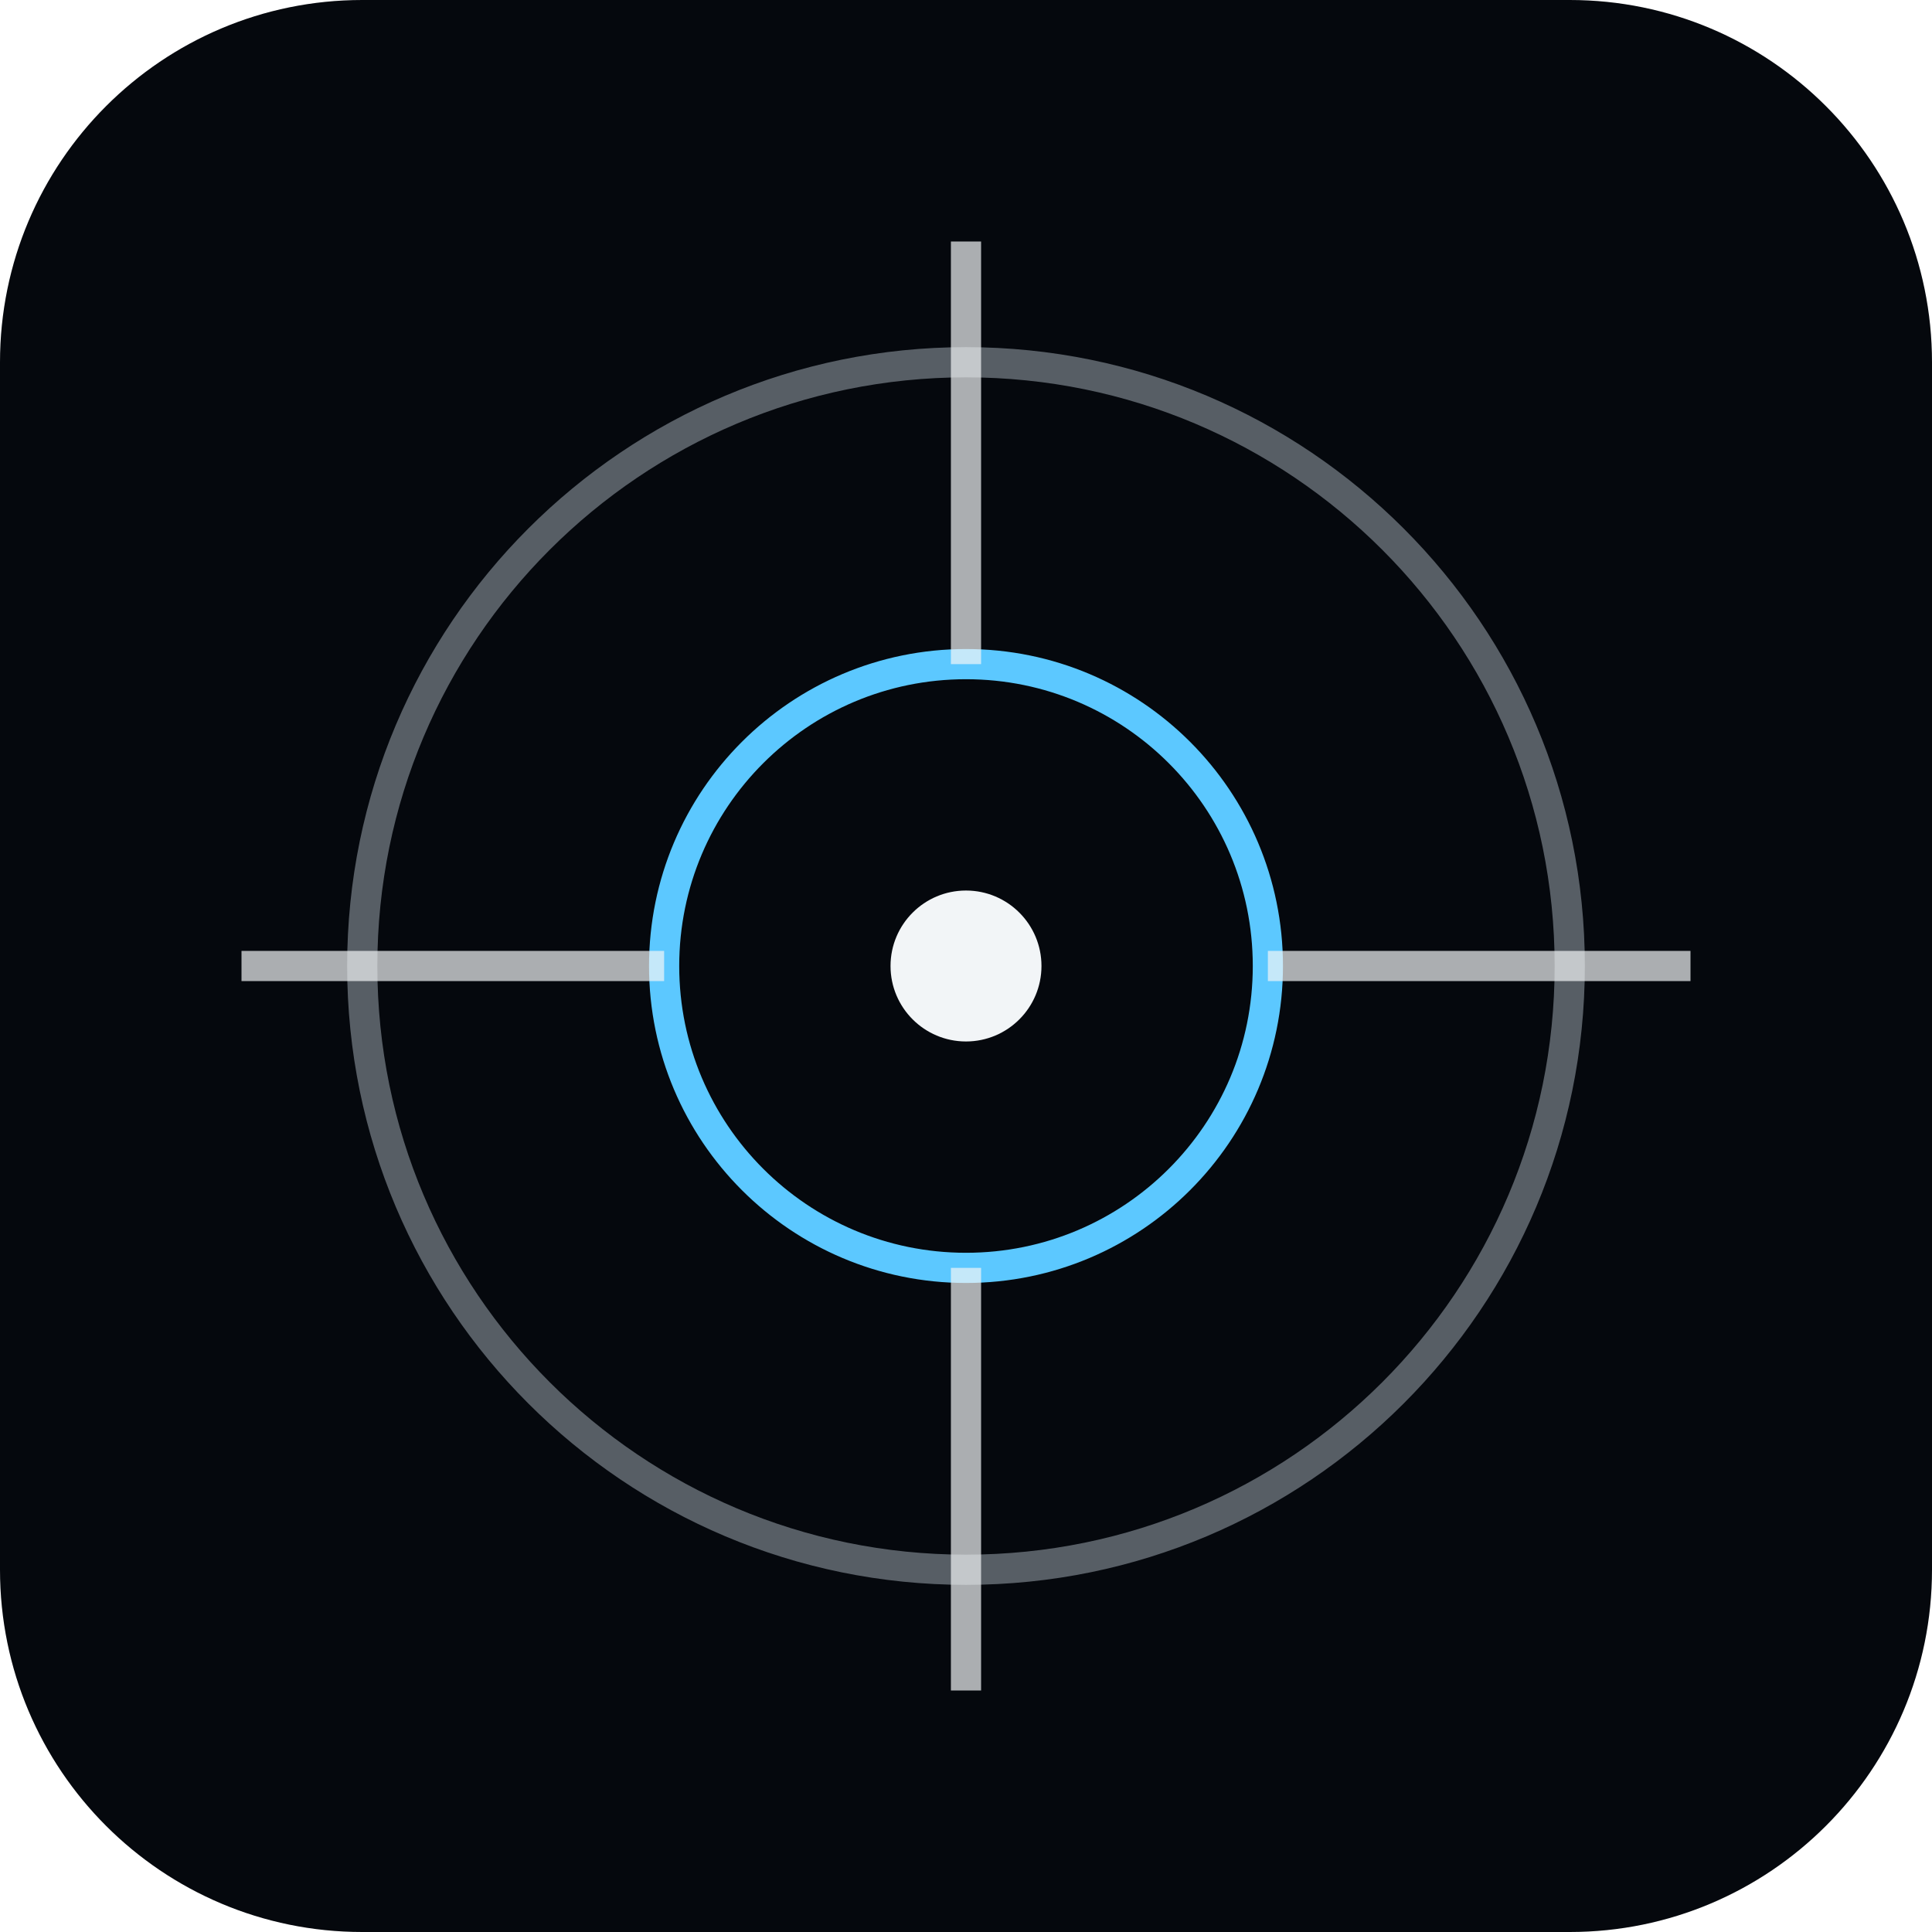
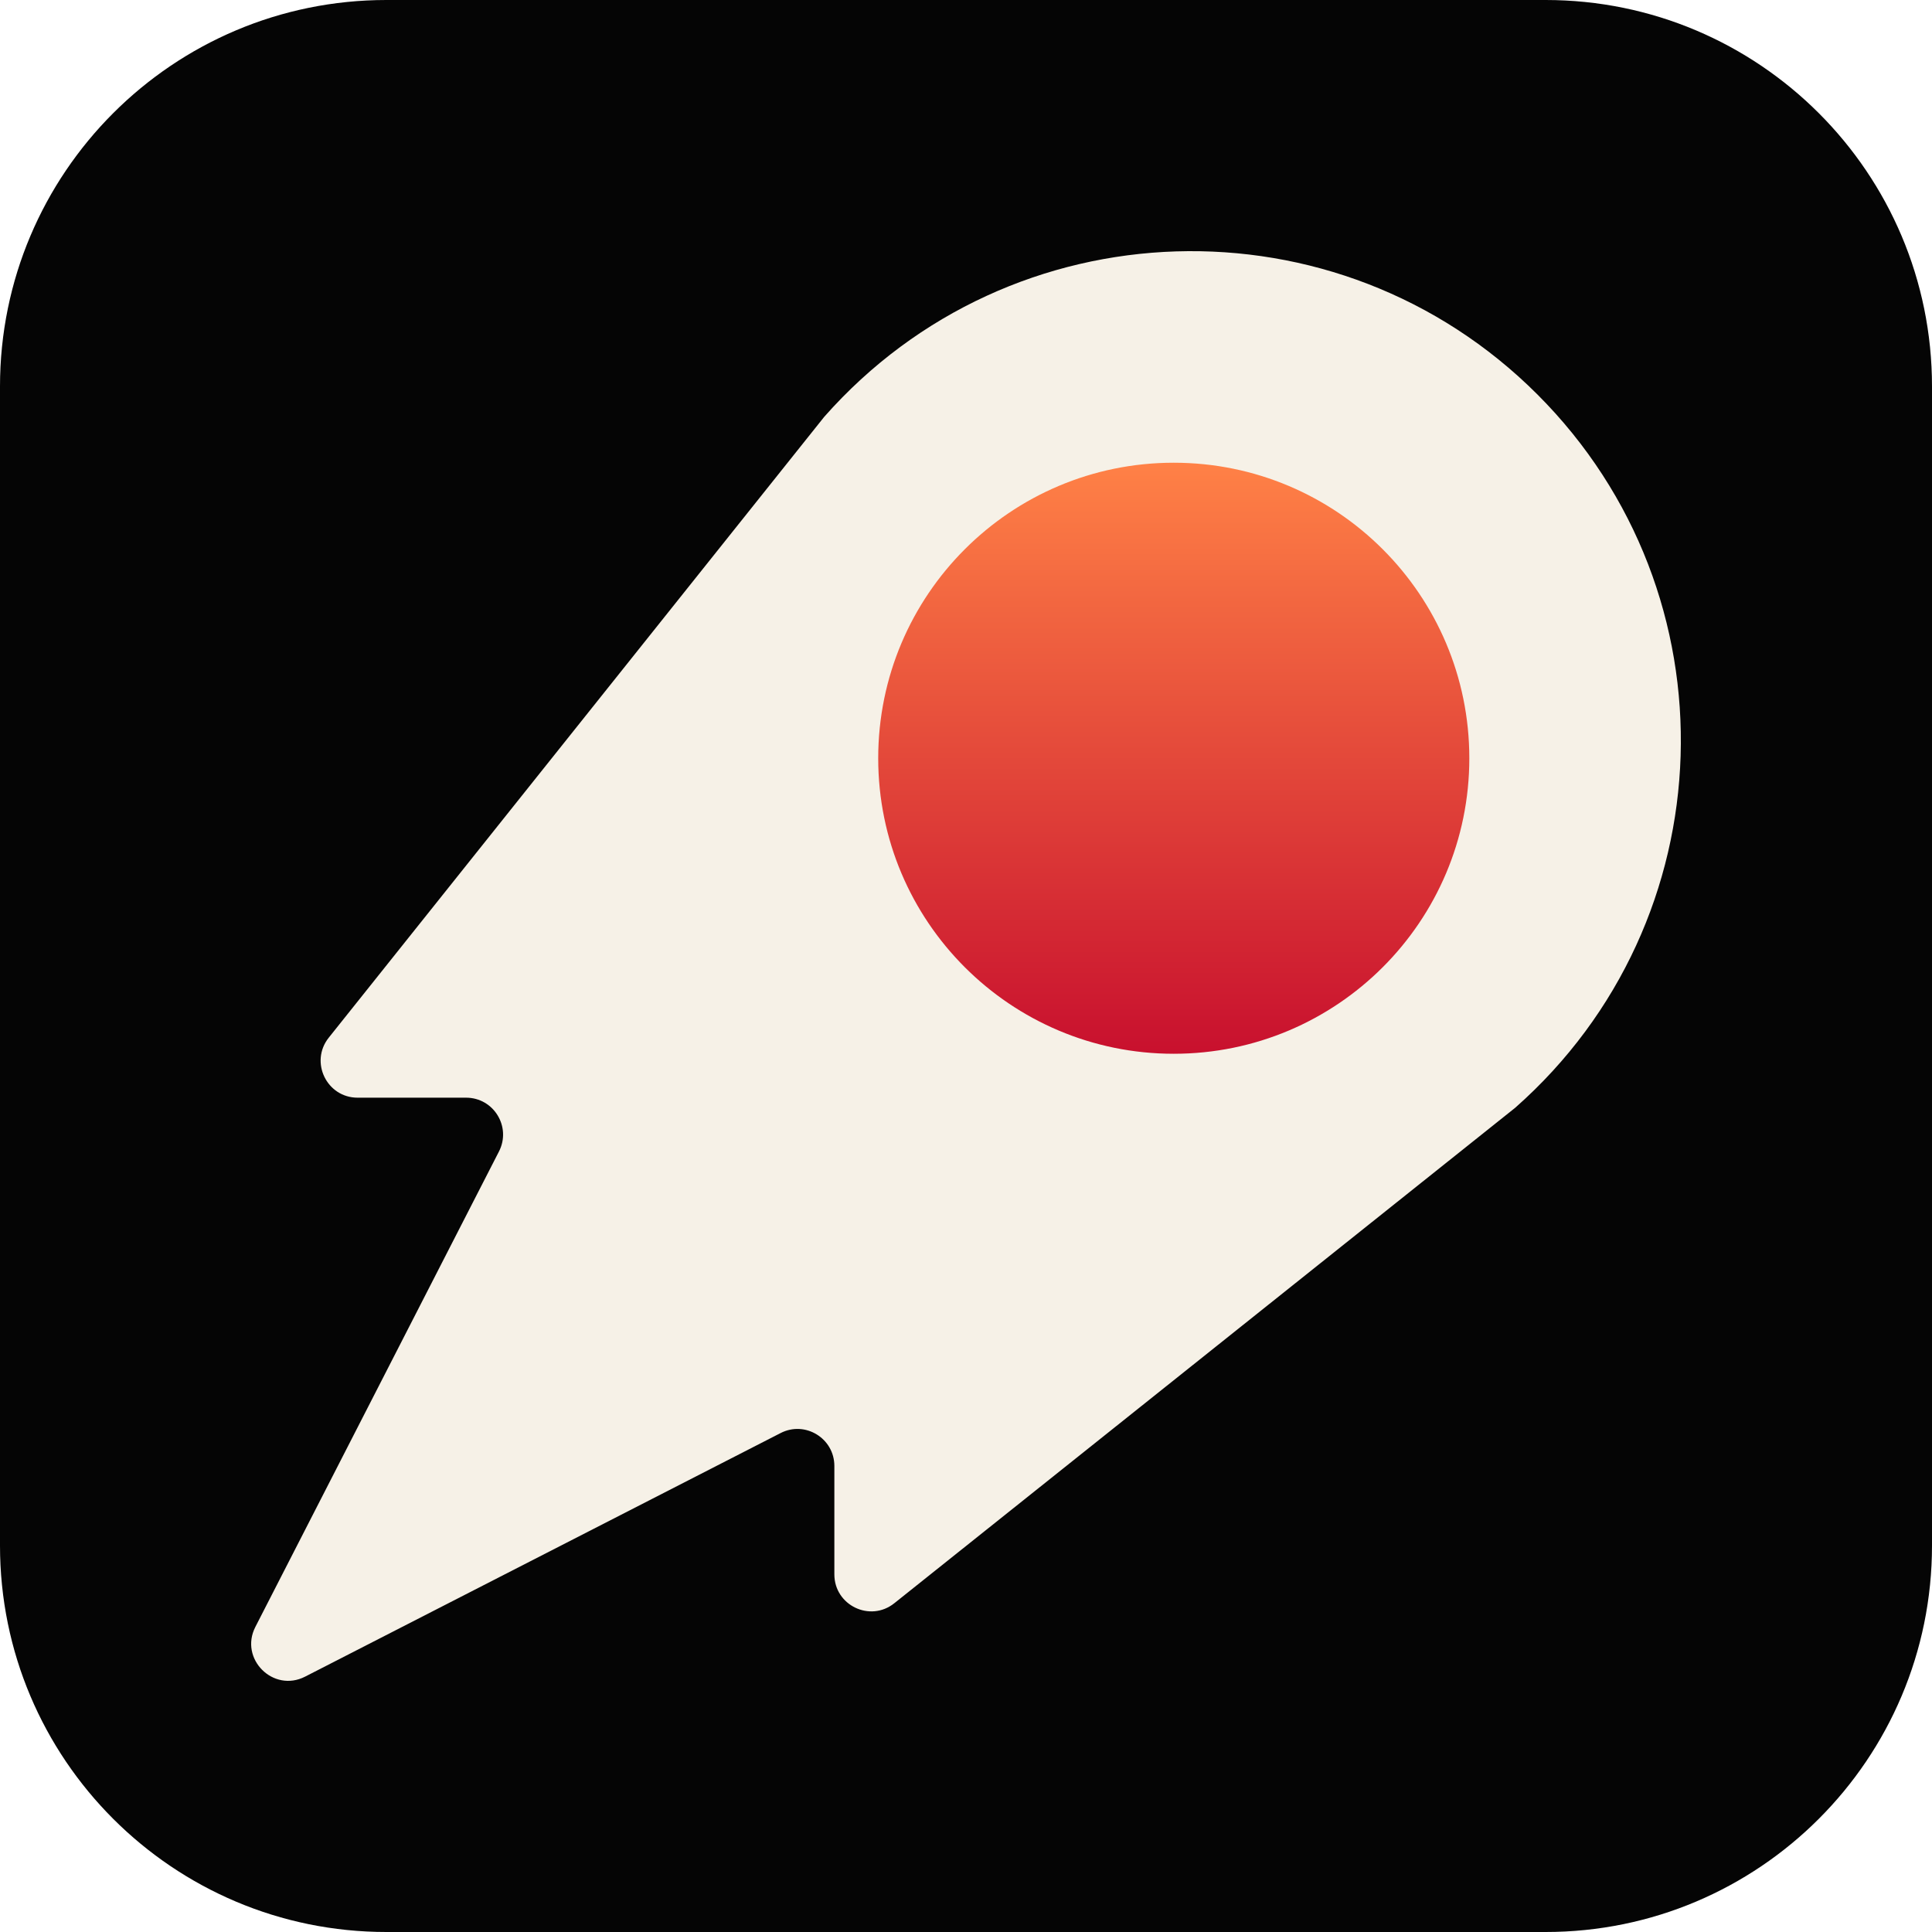
- <svg xmlns="http://www.w3.org/2000/svg" viewBox="0 0 64 64">
-   <rect width="64" height="64" rx="12" fill="#05080d" />
-   <circle cx="32" cy="32" r="20" fill="none" stroke="#aab4be" stroke-opacity=".5" />
-   <circle cx="32" cy="32" r="10" fill="none" stroke="#5cc8ff" />
-   <path d="M8 32h14M42 32h14M32 8v14M32 42v14" stroke="#f2f5f7" stroke-opacity=".7" />
-   <circle cx="32" cy="32" r="2.5" fill="#f2f5f7" />
+ <svg xmlns="http://www.w3.org/2000/svg" viewBox="0 0 64 64" width="64" height="64">
+   <rect width="64" height="64" rx="12.8" fill="#050505" />
+   <g transform="translate(8.32 8.32) scale(2.20436) translate(-0.1439 -0.3757)">
+     <defs>
+       <linearGradient id="sc22" gradientUnits="userSpaceOnUse" x1="14.008" y1="3.555" x2="14.008" y2="12.437">
+         <stop offset="0" stop-color="#FF8146" />
+         <stop offset="1" stop-color="#C8102E" />
+       </linearGradient>
+     </defs>
+     <circle cx="14.008" cy="7.996" r="4.481" fill="url(#sc22)" />
+     <path transform="rotate(180 11 11)" d="M13.092 3.369V1.74C13.092 1.274 12.554 1.015 12.191 1.306L2.86 8.752C-0.321 11.559 -0.475 16.469 2.526 19.47C5.526 22.47 10.436 22.317 13.244 19.135L20.69 9.805C20.98 9.441 20.721 8.903 20.256 8.903H18.626C18.211 8.903 17.943 8.465 18.132 8.095L21.793 0.95C22.038 0.471 21.525 -0.043 21.045 0.203L13.9 3.863C13.531 4.053 13.092 3.784 13.092 3.369ZM7.992 18.445C5.539 18.445 3.55 16.457 3.55 14.004C3.55 11.551 5.539 9.563 7.992 9.563C10.444 9.563 12.433 11.551 12.433 14.004C12.433 16.457 10.444 18.445 7.992 18.445Z" fill="#F6F1E7" fill-rule="evenodd" />
+   </g>
</svg>
